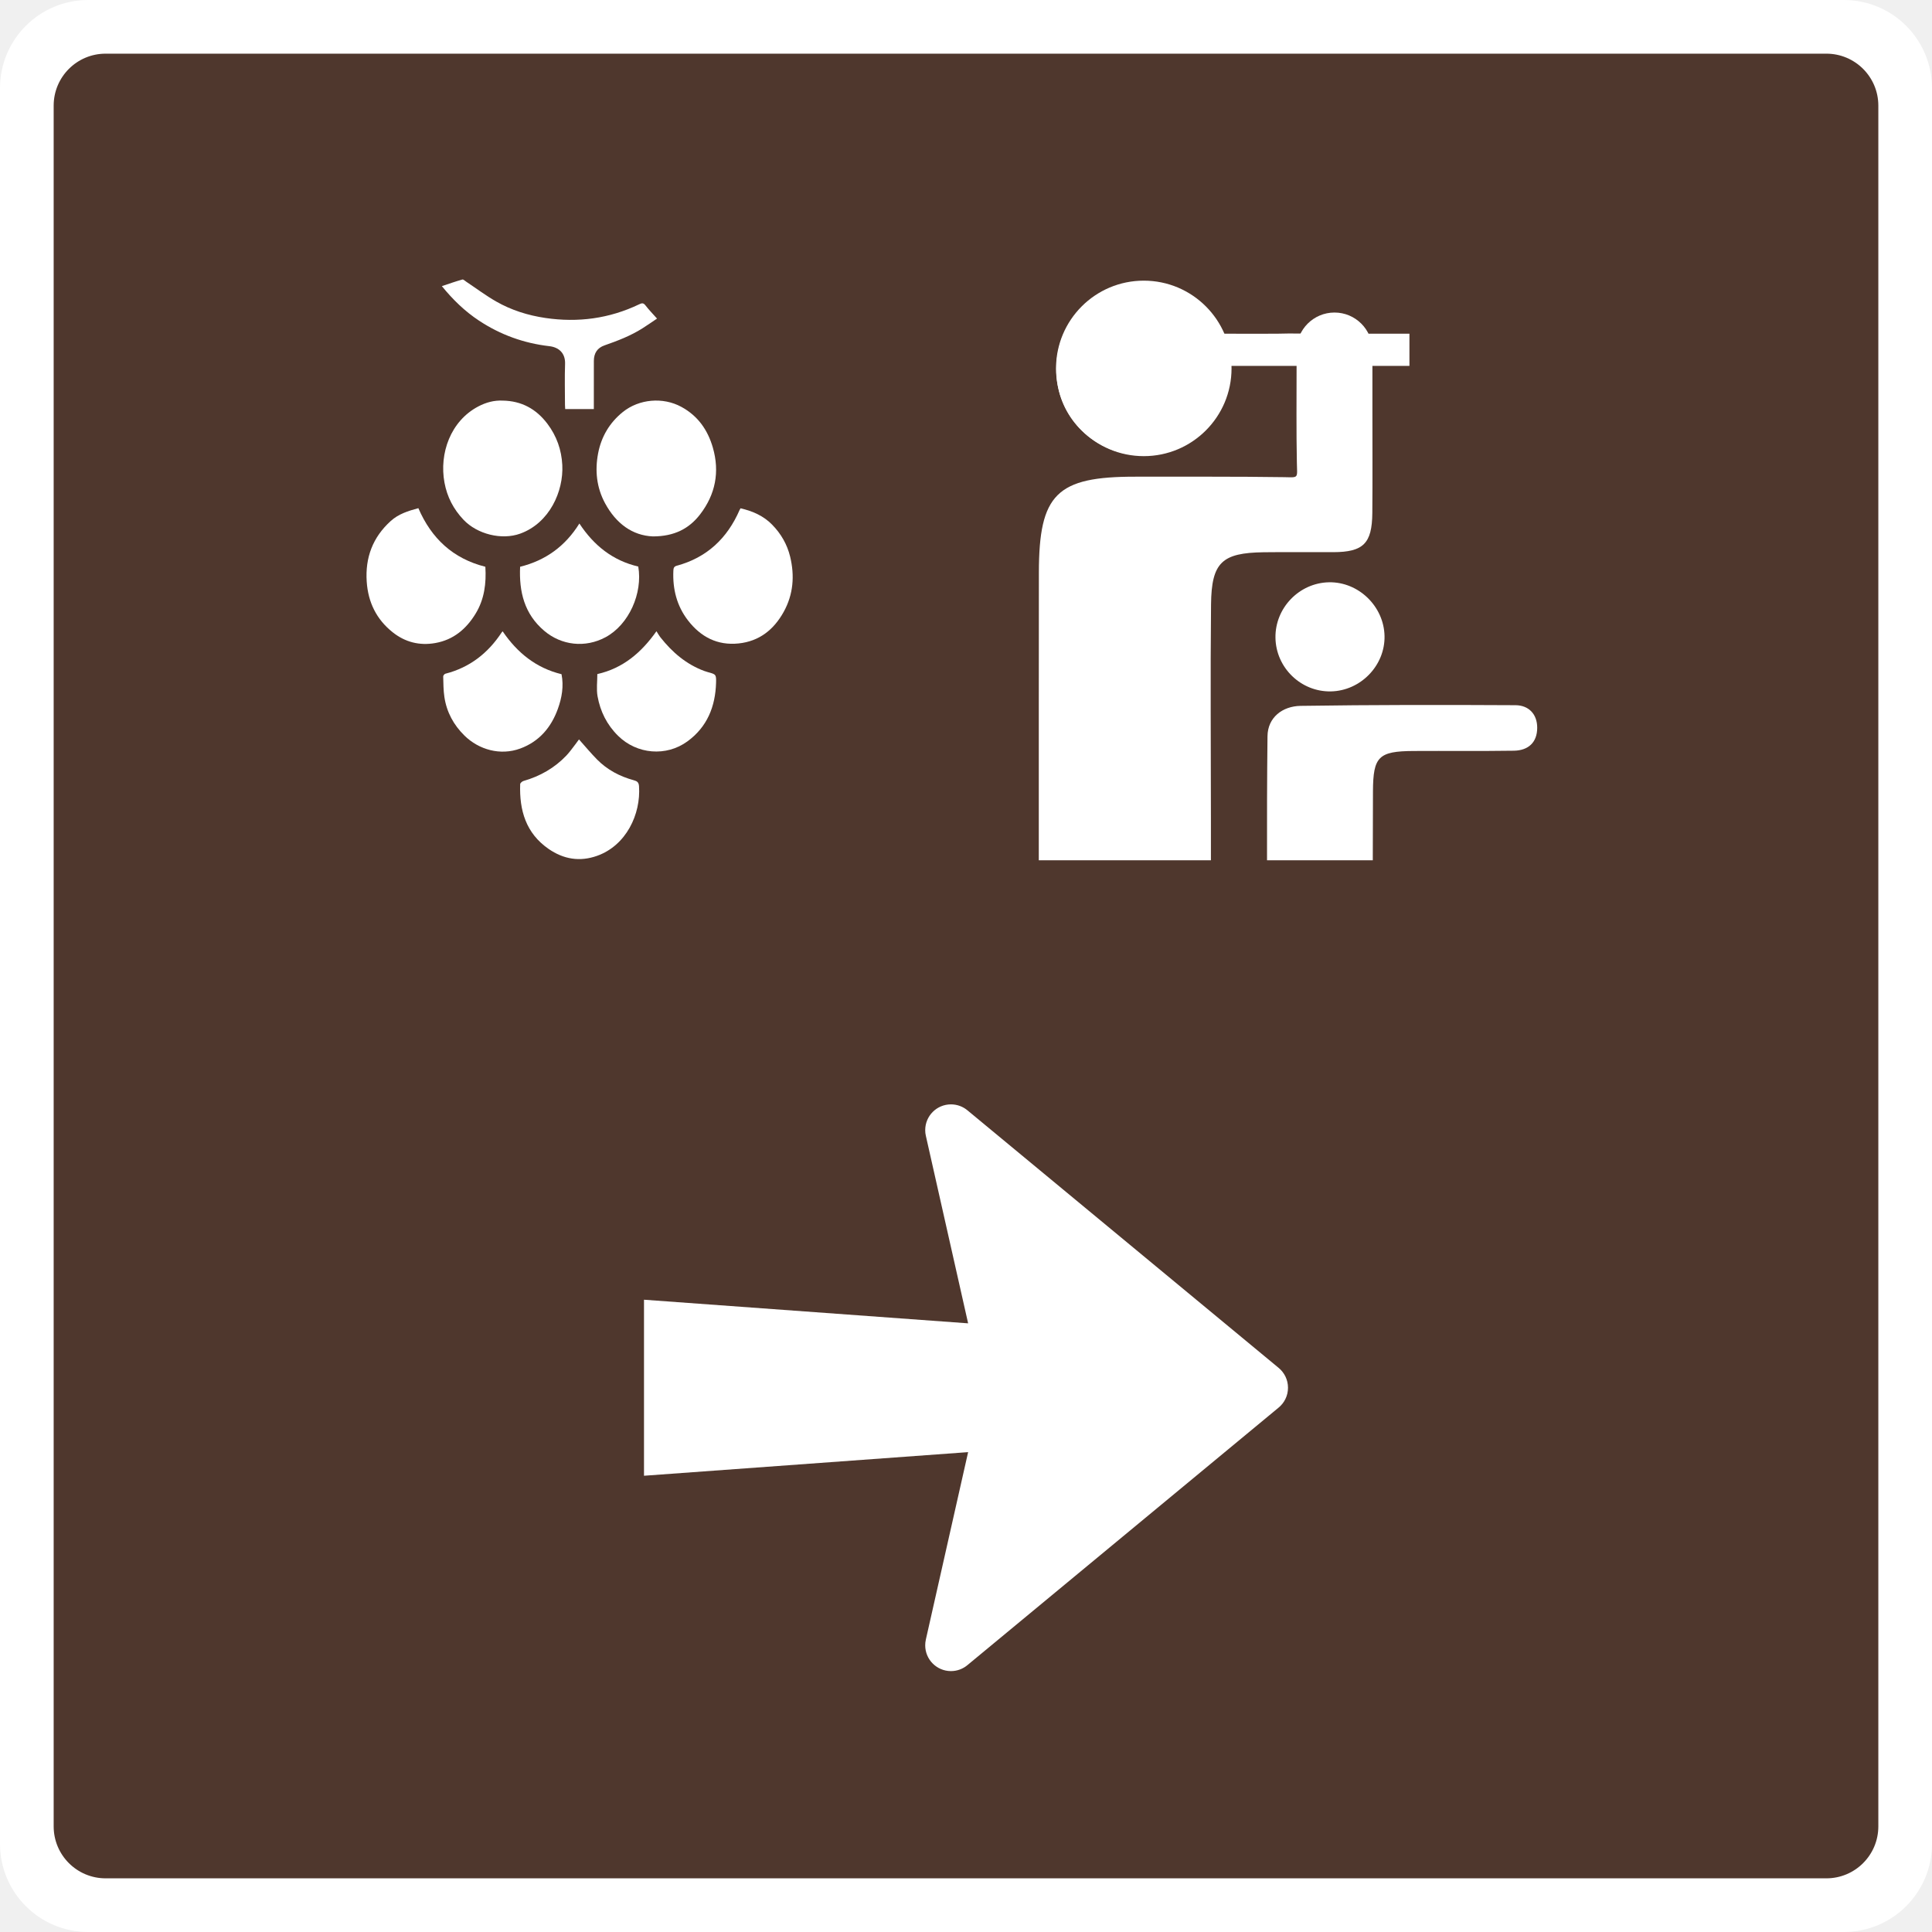
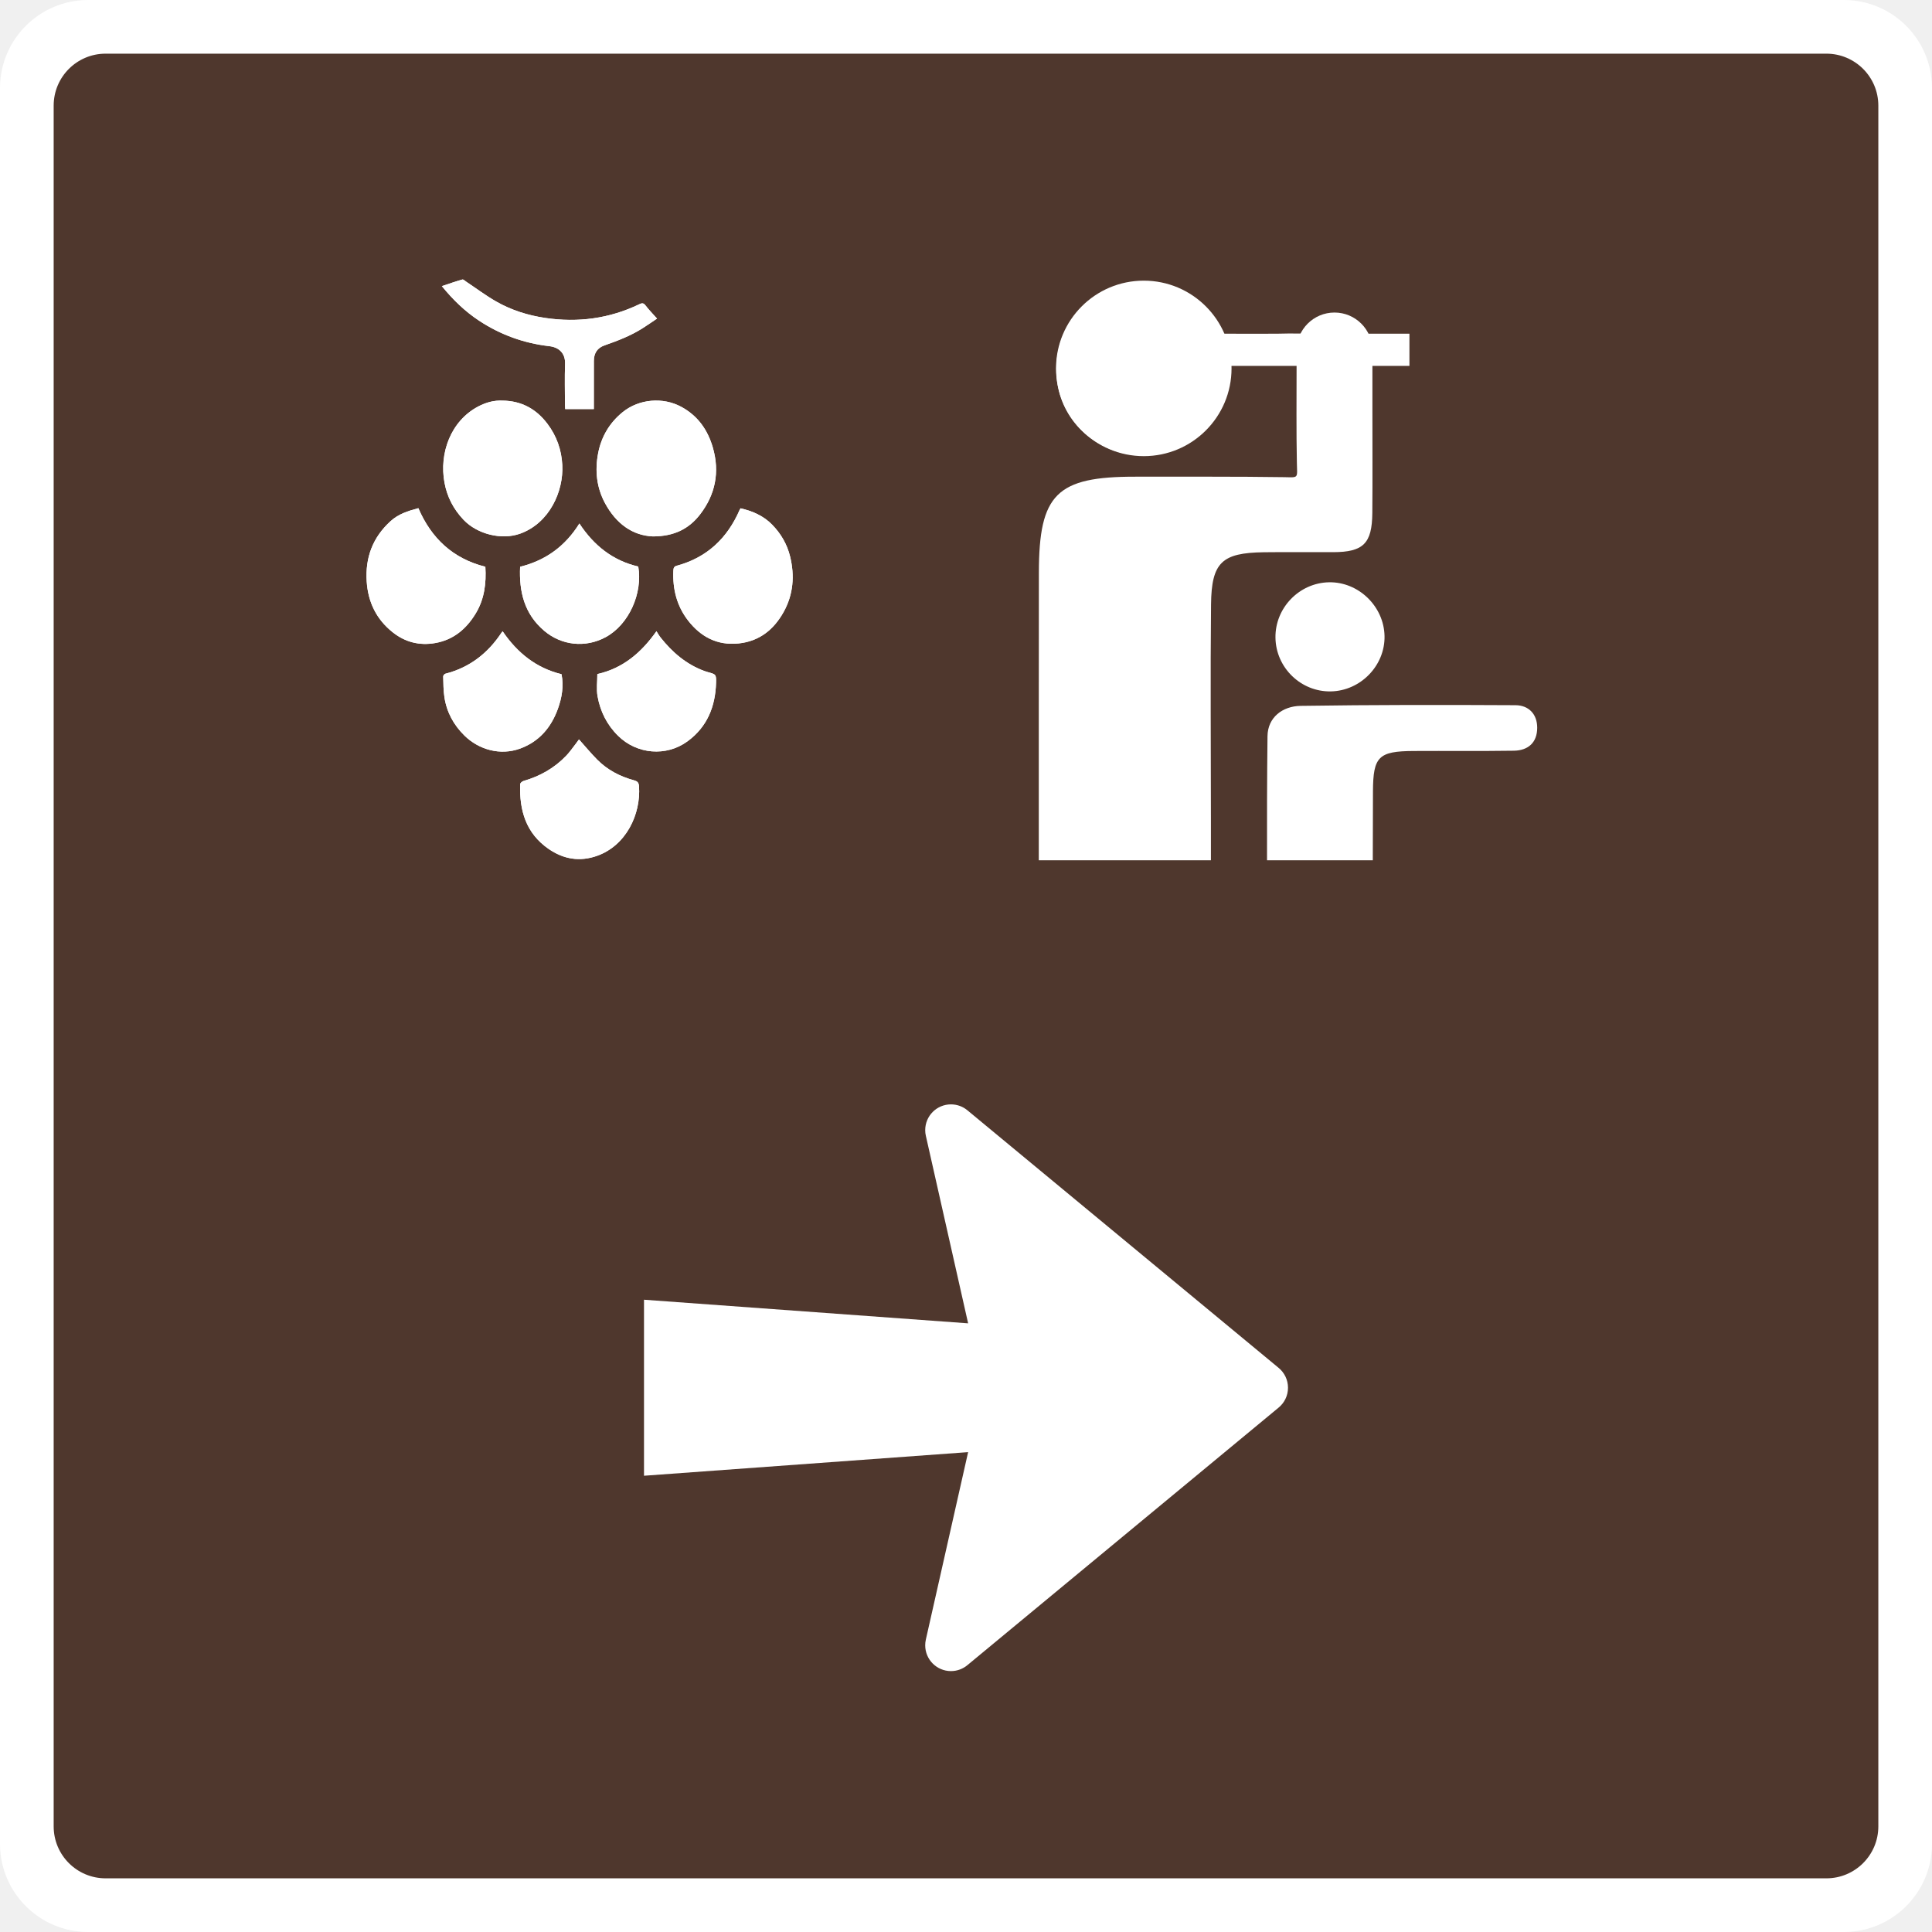
<svg xmlns="http://www.w3.org/2000/svg" version="1.1" width="31.75mm" height="31.75mm" viewBox="0 0 90 90">
  <g transform="scale(0.1)">
    <path fill="#ffffff" d="M858.92 900L41.08 900C18.39 900 0 881.61 0 858.92L0 41.08C0 18.39 18.39 0 41.08 0L858.92 0C881.61 0 900 18.39 900 41.08L900 858.92C900 881.61 881.61 900 858.92 900" />
    <path fill="#4f372d" d="M850.8 875L49.2 875C35.83 875 25 864.17 25 850.8L25 49.2C25 35.84 35.83 25 49.2 25L850.8 25C864.16 25 875 35.84 875 49.2L875 850.8C875 864.17 864.16 875 850.8 875" />
    <path fill="#ffffff" d="M600 646.46C600 642.71 598.28 639.37 595.58 637.16L450.74 517.29C448.65 515.52 445.94 514.46 442.99 514.46C436.36 514.46 431 519.83 431 526.46C431 527.37 431.09 528.26 431.3 529.11L450.99 616.46L300 605.46L300 687.46L450.99 676.46L431.3 763.76C431.09 764.68 431 765.57 431 766.46C431 773.08 436.36 778.46 442.99 778.46C445.96 778.46 448.68 777.38 450.77 775.59L595.55 655.78C598.27 653.58 600 650.23 600 646.46" />
    <path fill="#ffffff" fill-rule="evenodd" d="M304.15 249.88C314.2 249.87 321.05 246.22 326.14 239.61C333.29 230.32 335.34 219.83 332.07 208.5C329.69 200.26 325.08 193.68 317.34 189.5C308.81 184.89 297.74 185.84 290.17 191.9C283.93 196.92 280.1 203.46 278.62 211.2C277.09 219.23 277.9 227.11 281.86 234.43C286.96 243.87 294.59 249.49 304.15 249.88" />
    <path fill="#ffffff" fill-rule="evenodd" d="M234.22 186.62C230.15 186.42 226.4 187.46 222.86 189.31C209.84 196.12 204.56 211.27 207.05 224.8C208.28 231.46 211.22 237.17 215.94 242.14C222.3 248.84 233.68 251.72 242.35 248.58C255.97 243.64 262.57 228.91 261.94 216.64C261.58 209.58 259.32 203.11 254.99 197.39C249.75 190.47 242.92 186.76 234.22 186.62" />
    <path fill="#ffffff" fill-rule="evenodd" d="M344.98 236.78C344.79 237.12 344.63 237.34 344.53 237.57C338.79 250.77 329.3 259.76 315.22 263.55C313.85 263.92 313.73 264.81 313.68 265.89C313.3 274.4 315.27 282.27 320.54 289.08C326.47 296.72 334.19 300.77 344.07 299.74C353.74 298.73 360.48 293.3 365.06 285.06C369.58 276.91 370.24 268.19 368.06 259.24C366.66 253.55 363.82 248.63 359.69 244.41C355.64 240.26 350.61 238.11 344.98 236.78" />
    <path fill="#ffffff" fill-rule="evenodd" d="M194.89 236.73C190.12 238.01 185.64 239.42 182.02 242.7C173.64 250.29 170.08 259.74 170.83 270.96C171.48 280.56 175.35 288.49 182.88 294.5C188.7 299.14 195.41 300.86 202.79 299.55C211.25 298.05 217.21 292.99 221.55 285.87C225.66 279.14 226.58 271.7 226.1 264.02C210.99 260.22 200.97 250.81 194.89 236.73" />
    <path fill="#ffffff" fill-rule="evenodd" d="M278.26 314.01C278.26 317.57 277.78 321.05 278.36 324.34C279.63 331.41 282.73 337.67 287.98 342.82C296.71 351.39 310.34 352.57 320.22 345.37C329.46 338.63 333.25 329.13 333.57 318.05C333.68 314.12 333.46 314.11 329.71 313.09C329.14 312.93 328.58 312.76 328.03 312.55C319.67 309.44 313.18 303.87 307.72 296.98C307.01 296.09 306.46 295.07 305.8 294.05C298.8 303.96 290.25 311.31 278.26 314.01" />
    <path fill="#ffffff" fill-rule="evenodd" d="M242.29 264.02C241.76 275.59 244.22 285.97 253.51 293.85C261.52 300.66 272.62 301.95 282.11 296.83C293 290.96 299.46 276.33 297.33 263.92C285.49 261.16 276.65 254.14 269.9 243.87C263.34 254.4 254.22 261.06 242.29 264.02" />
    <path fill="#ffffff" fill-rule="evenodd" d="M234.16 294.1C234.01 294.26 233.86 294.39 233.75 294.54C227.38 304.23 218.84 310.95 207.46 313.85C207.03 313.96 206.44 314.7 206.46 315.13C206.55 318.33 206.54 321.56 207.02 324.72C208.07 331.73 211.31 337.71 216.37 342.67C223.08 349.25 233.07 352.1 242.34 348.7C251.19 345.44 256.74 338.87 259.87 330.23C261.75 325.03 262.68 319.62 261.58 314.07C249.7 311.17 240.97 304.08 234.16 294.1" />
    <path fill="#ffffff" fill-rule="evenodd" d="M269.71 344.45C269.26 345.05 268.68 345.91 268.04 346.72C266.68 348.47 265.4 350.31 263.88 351.92C258.34 357.76 251.58 361.59 243.86 363.81C243.23 363.99 242.34 364.77 242.32 365.29C241.89 377.44 244.98 388.14 255.55 395.45C262.5 400.26 270.07 401.55 278.14 398.68C291.65 393.88 298.58 379.36 297.68 366.23C297.55 364.37 296.73 363.87 295.21 363.46C288.71 361.68 282.89 358.62 278.14 353.81C275.22 350.85 272.56 347.63 269.71 344.45" />
    <path fill="#ffffff" fill-rule="evenodd" d="M276.63 190.56C276.63 189.69 276.63 189.04 276.63 188.39C276.63 181.63 276.61 174.87 276.64 168.12C276.66 164.51 278.24 162.07 281.6 160.89C287.74 158.75 293.78 156.43 299.29 152.94C301.58 151.49 303.79 149.94 306.07 148.41C304.09 146.18 302.25 144.3 300.66 142.24C299.69 140.98 298.95 141.19 297.73 141.77C283.84 148.42 269.27 150.36 254.05 148.12C245.92 146.92 238.2 144.49 231.1 140.43C226.28 137.68 221.82 134.31 217.19 131.23C216.6 130.84 215.86 130.08 215.39 130.21C212.24 131.1 209.13 132.19 205.83 133.28C211 139.64 216.59 145.04 223.15 149.37C233.11 155.94 244.03 159.9 255.91 161.26C260.12 161.74 263.42 164.33 263.23 169.53C263.01 175.88 263.18 182.25 263.19 188.61C263.19 189.24 263.25 189.88 263.29 190.56C267.76 190.56 272.07 190.56 276.63 190.56" />
+     <path fill="#ffffff" fill-rule="evenodd" d="M304.15 249.88C294.59 249.49 286.96 243.87 281.86 234.43C277.9 227.11 277.09 219.23 278.62 211.2C280.1 203.46 283.93 196.92 290.17 191.9C297.74 185.84 308.81 184.89 317.34 189.5C325.08 193.68 329.69 200.26 332.07 208.5C335.34 219.83 333.29 230.32 326.14 239.61C321.05 246.22 314.2 249.87 304.15 249.88" />
+     <path fill="#ffffff" fill-rule="evenodd" d="M234.22 186.62C242.92 186.76 249.75 190.47 254.99 197.39C259.32 203.11 261.58 209.58 261.94 216.64C262.57 228.91 255.97 243.64 242.35 248.58C233.68 251.72 222.3 248.84 215.94 242.14C211.22 237.17 208.28 231.46 207.05 224.8C204.56 211.27 209.84 196.12 222.86 189.31C226.4 187.46 230.15 186.42 234.22 186.62" />
+     <path fill="#ffffff" fill-rule="evenodd" d="M344.98 236.78C350.61 238.11 355.64 240.26 359.69 244.41C363.82 248.63 366.66 253.55 368.06 259.24C370.24 268.19 369.58 276.91 365.06 285.06C360.48 293.3 353.74 298.73 344.07 299.74C334.19 300.77 326.47 296.72 320.54 289.08C315.27 282.27 313.3 274.4 313.68 265.89C313.73 264.81 313.85 263.92 315.22 263.55C329.3 259.76 338.79 250.77 344.53 237.57C344.63 237.34 344.79 237.12 344.98 236.78" />
+     <path fill="#ffffff" fill-rule="evenodd" d="M194.89 236.73C200.97 250.81 210.99 260.22 226.1 264.02C226.58 271.7 225.66 279.14 221.55 285.87C217.21 292.99 211.25 298.05 202.79 299.55C195.41 300.86 188.7 299.14 182.88 294.5C175.35 288.49 171.48 280.56 170.83 270.96C170.08 259.74 173.64 250.29 182.02 242.7C185.64 239.42 190.12 238.01 194.89 236.73" />
+     <path fill="#ffffff" fill-rule="evenodd" d="M278.26 314.01C290.25 311.31 298.8 303.96 305.8 294.05C306.46 295.07 307.01 296.09 307.72 296.98C313.18 303.87 319.67 309.44 328.03 312.55C328.58 312.76 329.14 312.93 329.71 313.09C333.46 314.11 333.68 314.12 333.57 318.05C333.25 329.13 329.46 338.63 320.22 345.37C310.34 352.57 296.71 351.39 287.98 342.82C282.73 337.67 279.63 331.41 278.36 324.34C277.78 321.05 278.26 317.57 278.26 314.01" />
+     <path fill="#ffffff" fill-rule="evenodd" d="M242.29 264.02C254.22 261.06 263.34 254.4 269.9 243.87C276.65 254.14 285.49 261.16 297.33 263.92C299.46 276.33 293 290.96 282.11 296.83C272.62 301.95 261.52 300.66 253.51 293.85C244.22 285.97 241.76 275.59 242.29 264.02" />
+     <path fill="#ffffff" fill-rule="evenodd" d="M234.16 294.1C240.97 304.08 249.7 311.17 261.58 314.07C262.68 319.62 261.75 325.03 259.87 330.23C256.74 338.87 251.19 345.44 242.34 348.7C233.07 352.1 223.08 349.25 216.37 342.67C211.31 337.71 208.07 331.73 207.02 324.72C206.54 321.56 206.55 318.33 206.46 315.13C206.44 314.7 207.03 313.96 207.46 313.85C218.84 310.95 227.38 304.23 233.75 294.54C233.86 294.39 234.01 294.26 234.16 294.1" />
+     <path fill="#ffffff" fill-rule="evenodd" d="M269.71 344.45C272.56 347.63 275.22 350.85 278.14 353.81C282.89 358.62 288.71 361.68 295.21 363.46C296.73 363.87 297.55 364.37 297.68 366.23C298.58 379.36 291.65 393.88 278.14 398.68C270.07 401.55 262.5 400.26 255.55 395.45C244.98 388.14 241.89 377.44 242.32 365.29C242.34 364.77 243.23 363.99 243.86 363.81C251.58 361.59 258.34 357.76 263.88 351.92C265.4 350.31 266.68 348.47 268.04 346.72C268.68 345.91 269.26 345.05 269.71 344.45" />
+     <path fill="#ffffff" fill-rule="evenodd" d="M276.63 190.56C272.07 190.56 267.76 190.56 263.29 190.56C263.25 189.88 263.19 189.24 263.19 188.61C263.18 182.25 263.01 175.88 263.23 169.53C263.42 164.33 260.12 161.74 255.91 161.26C244.03 159.9 233.11 155.94 223.15 149.37C216.59 145.04 211 139.64 205.83 133.28C209.13 132.19 212.24 131.1 215.39 130.21C215.86 130.08 216.6 130.84 217.19 131.23C221.82 134.31 226.28 137.68 231.1 140.43C238.2 144.49 245.92 146.92 254.05 148.12C269.27 150.36 283.84 148.42 297.73 141.77C298.95 141.19 299.69 140.98 300.66 142.24C302.25 144.3 304.09 146.18 306.07 148.41C303.79 149.94 301.58 151.49 299.29 152.94C293.78 156.43 287.74 158.75 281.6 160.89C278.24 162.07 276.66 164.51 276.64 168.12C276.61 174.87 276.63 181.63 276.63 188.39C276.63 189.04 276.63 189.69 276.63 190.56" />
    <path fill="#ffffff" d="M656.57 155.45C656.57 161.23 656.57 165.17 656.57 170.45C655.58 170.49 640.36 170.4 639.32 170.45C639.32 177.57 639.32 184.44 639.32 191.29C639.31 207.19 639.42 223.09 639.28 238.99C639.15 253.19 635.09 257.17 621.12 257.22C610.31 257.27 599.5 257.12 588.68 257.26C569.24 257.53 564.36 261.96 564.15 281.58C563.8 314.65 564.09 347.72 564.09 380.8C564.09 388.36 564.09 393.18 564.09 400.74C537.11 400.74 511.17 400.74 483.91 400.74C483.91 397.16 483.9 395.07 483.91 391.68C483.92 350.02 483.89 308.36 483.95 266.7C484 230.12 492.23 222.01 528.95 222.06C550.89 222.1 576.18 221.94 598.12 222.28C605.13 222.39 604.29 223.07 604.13 215.3C603.84 201.39 604 184.92 604 170.45C603.27 170.45 573.96 170.45 573.54 170.45C572.77 174.34 572.2 178.24 571.27 181.88C566.55 200.41 550.42 212.51 531.19 212.08C512.64 211.67 496.65 198.53 492.95 180.68C489.07 161.92 498.09 143.48 515.08 135.45C531.8 127.55 552.26 131.58 563.18 146.49C568.06 153.16 562.14 155.37 569.65 155.45C576.33 155.52 594.93 155.45 594.93 155.45C600.95 155.24 611.42 155.45 611.42 155.45L628.77 155.45L656.57 155.45" />
    <path fill="#ffffff" d="M639.5 400.74C623.03 400.74 606.32 400.74 590.23 400.74C590.2 381.65 590.22 363.28 590.45 342.95C590.55 334.2 597.44 328.95 605.87 328.82C639.24 328.32 672.62 328.33 705.99 328.51C712.09 328.55 716.1 332.62 716.09 339.02C716.08 345.91 711.9 349.6 705.22 349.71C689.65 349.94 674.07 349.75 658.49 349.84C642.17 349.93 639.67 352.45 639.58 368.58C639.52 378.75 639.54 388.92 639.5 399.09L639.5 400.74" />
    <path fill="#ffffff" d="M619.92 322.08C606.01 322.33 594.38 311.05 594.16 297.11C593.93 283.21 605.23 271.51 619.1 271.25C632.87 271 644.69 282.45 644.97 296.29C645.24 310.06 633.8 321.84 619.92 322.08" />
    <path fill="#ffffff" d="M573.7 171.62C573.7 194.19 555.4 212.49 532.82 212.49C510.24 212.49 491.94 194.19 491.94 171.62C491.94 149.04 510.24 130.74 532.82 130.74C555.4 130.74 573.7 149.04 573.7 171.62" />
    <path fill="#ffffff" d="M639.32 163.25C639.32 153.5 631.41 145.59 621.66 145.59C611.9 145.59 604 153.5 604 163.25C604 173 611.9 180.91 621.66 180.91C631.41 180.91 639.32 173 639.32 163.25" />
  </g>
</svg>
